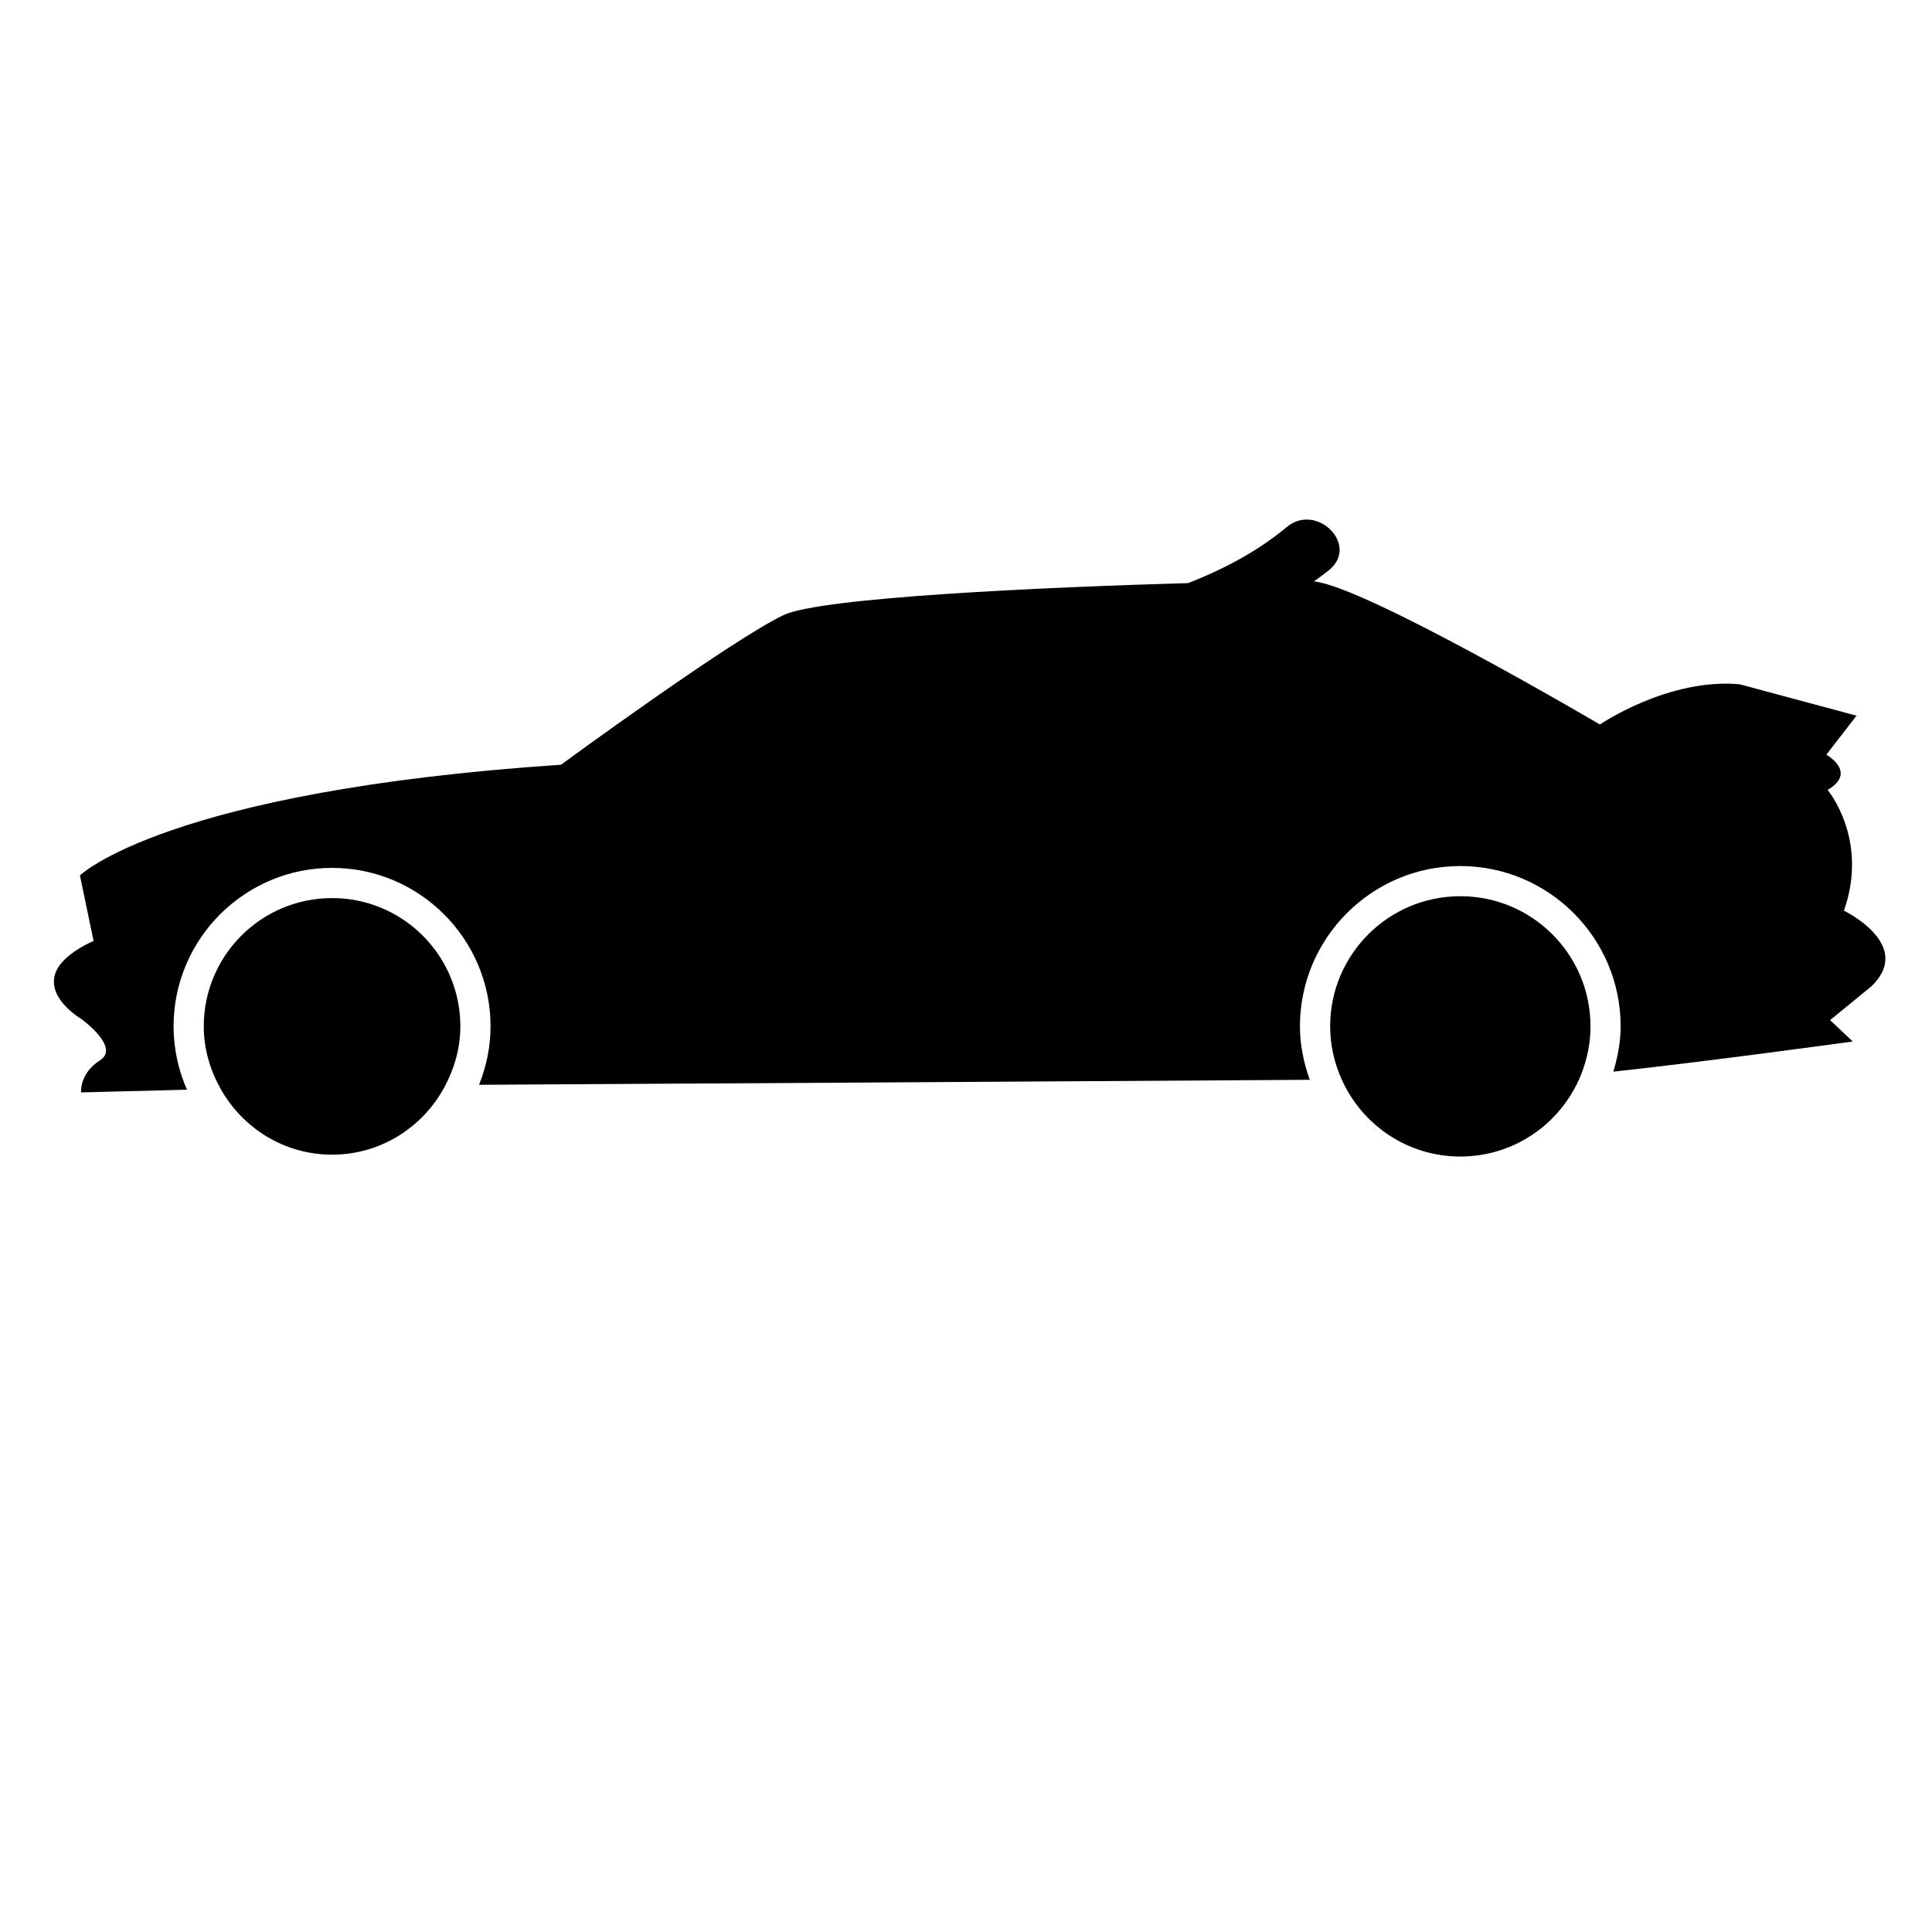
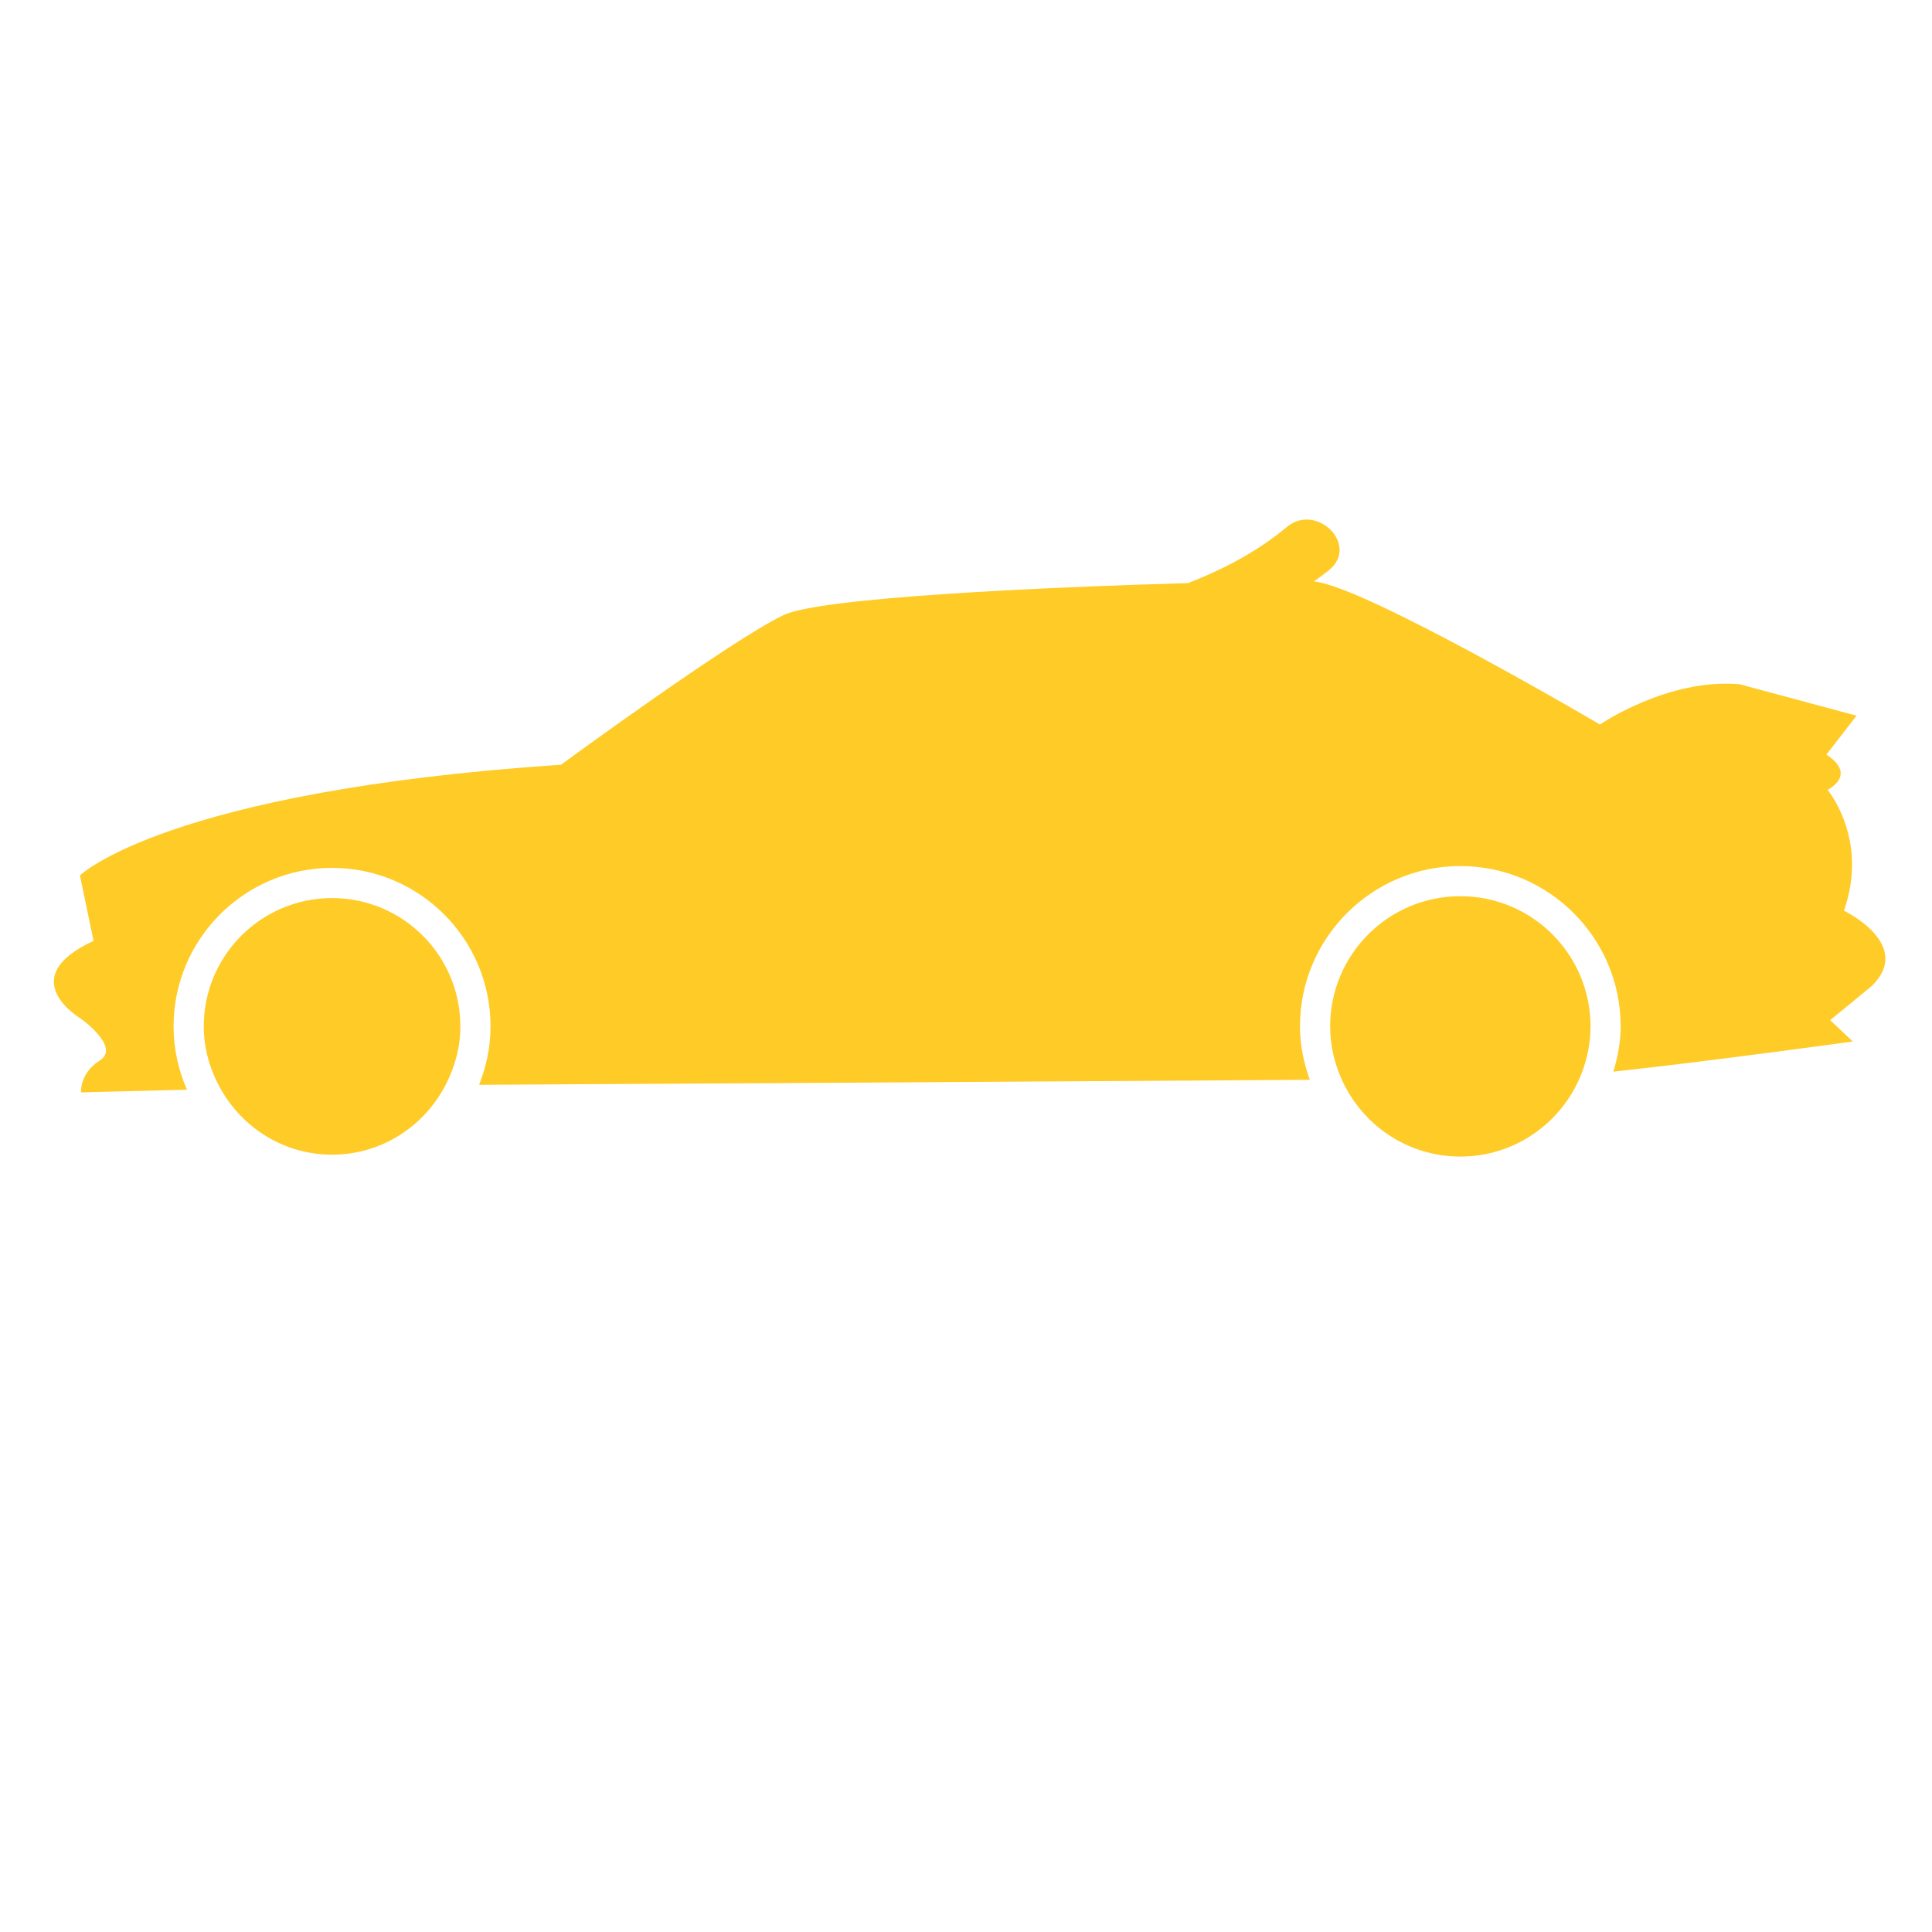
- <svg xmlns="http://www.w3.org/2000/svg" version="1.1" id="Capa_1" x="0px" y="0px" width="64px" height="64px" viewBox="0 0 64 64" style="enable-background:new 0 0 64 64;" xml:space="preserve">
+ <svg xmlns="http://www.w3.org/2000/svg" version="1.1" id="Capa_1" x="0px" y="0px" width="64px" height="64px" viewBox="0 0 64 64" enable-background="new 0 0 64 64" xml:space="preserve">
  <g>
-     <path d="M2.686,33.75c0,0,1.314,0.938,0.626,1.375s-0.625,1.062-0.625,1.062l3.506-0.089C5.912,35.454,5.75,34.747,5.75,34   c0-2.895,2.355-5.25,5.25-5.25s5.25,2.355,5.25,5.25c0,0.684-0.141,1.335-0.38,1.935c6.549-0.037,19.288-0.111,27.518-0.165   c-0.198-0.556-0.326-1.146-0.326-1.769c0-2.929,2.383-5.312,5.312-5.312s5.312,2.383,5.312,5.312c0,0.524-0.1,1.021-0.242,1.5   c3.187-0.346,7.93-1,7.93-1l-0.75-0.708L62,32.667c1.417-1.375-0.917-2.5-0.917-2.5c0.833-2.375-0.542-4-0.542-4   C61.542,25.583,60.5,25,60.5,25l1-1.292l-3.875-1.042C55.25,22.458,53,24,53,24s-7.802-4.59-9.474-4.739   c0.172-0.129,0.347-0.248,0.514-0.388c0.992-0.827-0.431-2.234-1.414-1.414c-0.97,0.809-2.095,1.398-3.266,1.857   c-4.816,0.136-12.174,0.474-13.402,1.059c-1.75,0.833-7.375,4.958-7.375,4.958C5.5,26.208,2.648,29,2.648,29l0.451,2.167   C0.406,32.417,2.686,33.75,2.686,33.75z" />
-     <path d="M11,29.75c-2.347,0-4.25,1.903-4.25,4.25c0,0.756,0.214,1.455,0.559,2.07c0.728,1.295,2.099,2.18,3.691,2.18   c1.644,0,3.054-0.943,3.76-2.309c0.302-0.584,0.49-1.238,0.49-1.941C15.25,31.653,13.347,29.75,11,29.75z" />
-     <path d="M48.375,29.688c-2.382,0-4.312,1.931-4.312,4.312c0,0.629,0.142,1.223,0.384,1.762c0.675,1.501,2.176,2.55,3.928,2.55   c1.812,0,3.357-1.12,3.995-2.703c0.201-0.498,0.317-1.039,0.317-1.609C52.688,31.618,50.757,29.688,48.375,29.688z" />
+     <path fill="#FFCB27" d="M2.686,33.75c0,0,1.314,0.938,0.626,1.375s-0.625,1.062-0.625,1.062l3.506-0.09   C5.912,35.454,5.75,34.747,5.75,34c0-2.895,2.355-5.25,5.25-5.25s5.25,2.355,5.25,5.25c0,0.684-0.141,1.335-0.38,1.936   c6.549-0.037,19.288-0.111,27.519-0.166c-0.199-0.556-0.326-1.146-0.326-1.769c0-2.929,2.383-5.312,5.312-5.312   s5.312,2.383,5.312,5.312c0,0.524-0.1,1.021-0.242,1.5c3.188-0.346,7.931-1,7.931-1l-0.75-0.708L62,32.667   c1.417-1.375-0.917-2.5-0.917-2.5c0.833-2.375-0.542-4-0.542-4C61.542,25.583,60.5,25,60.5,25l1-1.292l-3.875-1.042   C55.25,22.458,53,24,53,24s-7.802-4.59-9.475-4.739c0.173-0.129,0.348-0.248,0.515-0.388c0.992-0.827-0.431-2.234-1.414-1.414   c-0.97,0.809-2.095,1.398-3.267,1.857c-4.815,0.136-12.173,0.474-13.401,1.059c-1.75,0.833-7.375,4.958-7.375,4.958   C5.5,26.208,2.648,29,2.648,29l0.451,2.167C0.406,32.417,2.686,33.75,2.686,33.75z" />
+     <path fill="#FFCB27" d="M11,29.75c-2.347,0-4.25,1.903-4.25,4.25c0,0.756,0.214,1.455,0.559,2.07   c0.728,1.295,2.099,2.18,3.691,2.18c1.644,0,3.054-0.943,3.76-2.309c0.302-0.584,0.49-1.238,0.49-1.941   C15.25,31.653,13.347,29.75,11,29.75z" />
+     <path fill="#FFCB27" d="M48.375,29.688c-2.382,0-4.312,1.931-4.312,4.312c0,0.629,0.143,1.223,0.385,1.762   c0.675,1.502,2.176,2.551,3.928,2.551c1.812,0,3.357-1.121,3.995-2.703c0.2-0.498,0.317-1.039,0.317-1.609   C52.688,31.618,50.757,29.688,48.375,29.688z" />
  </g>
</svg>
